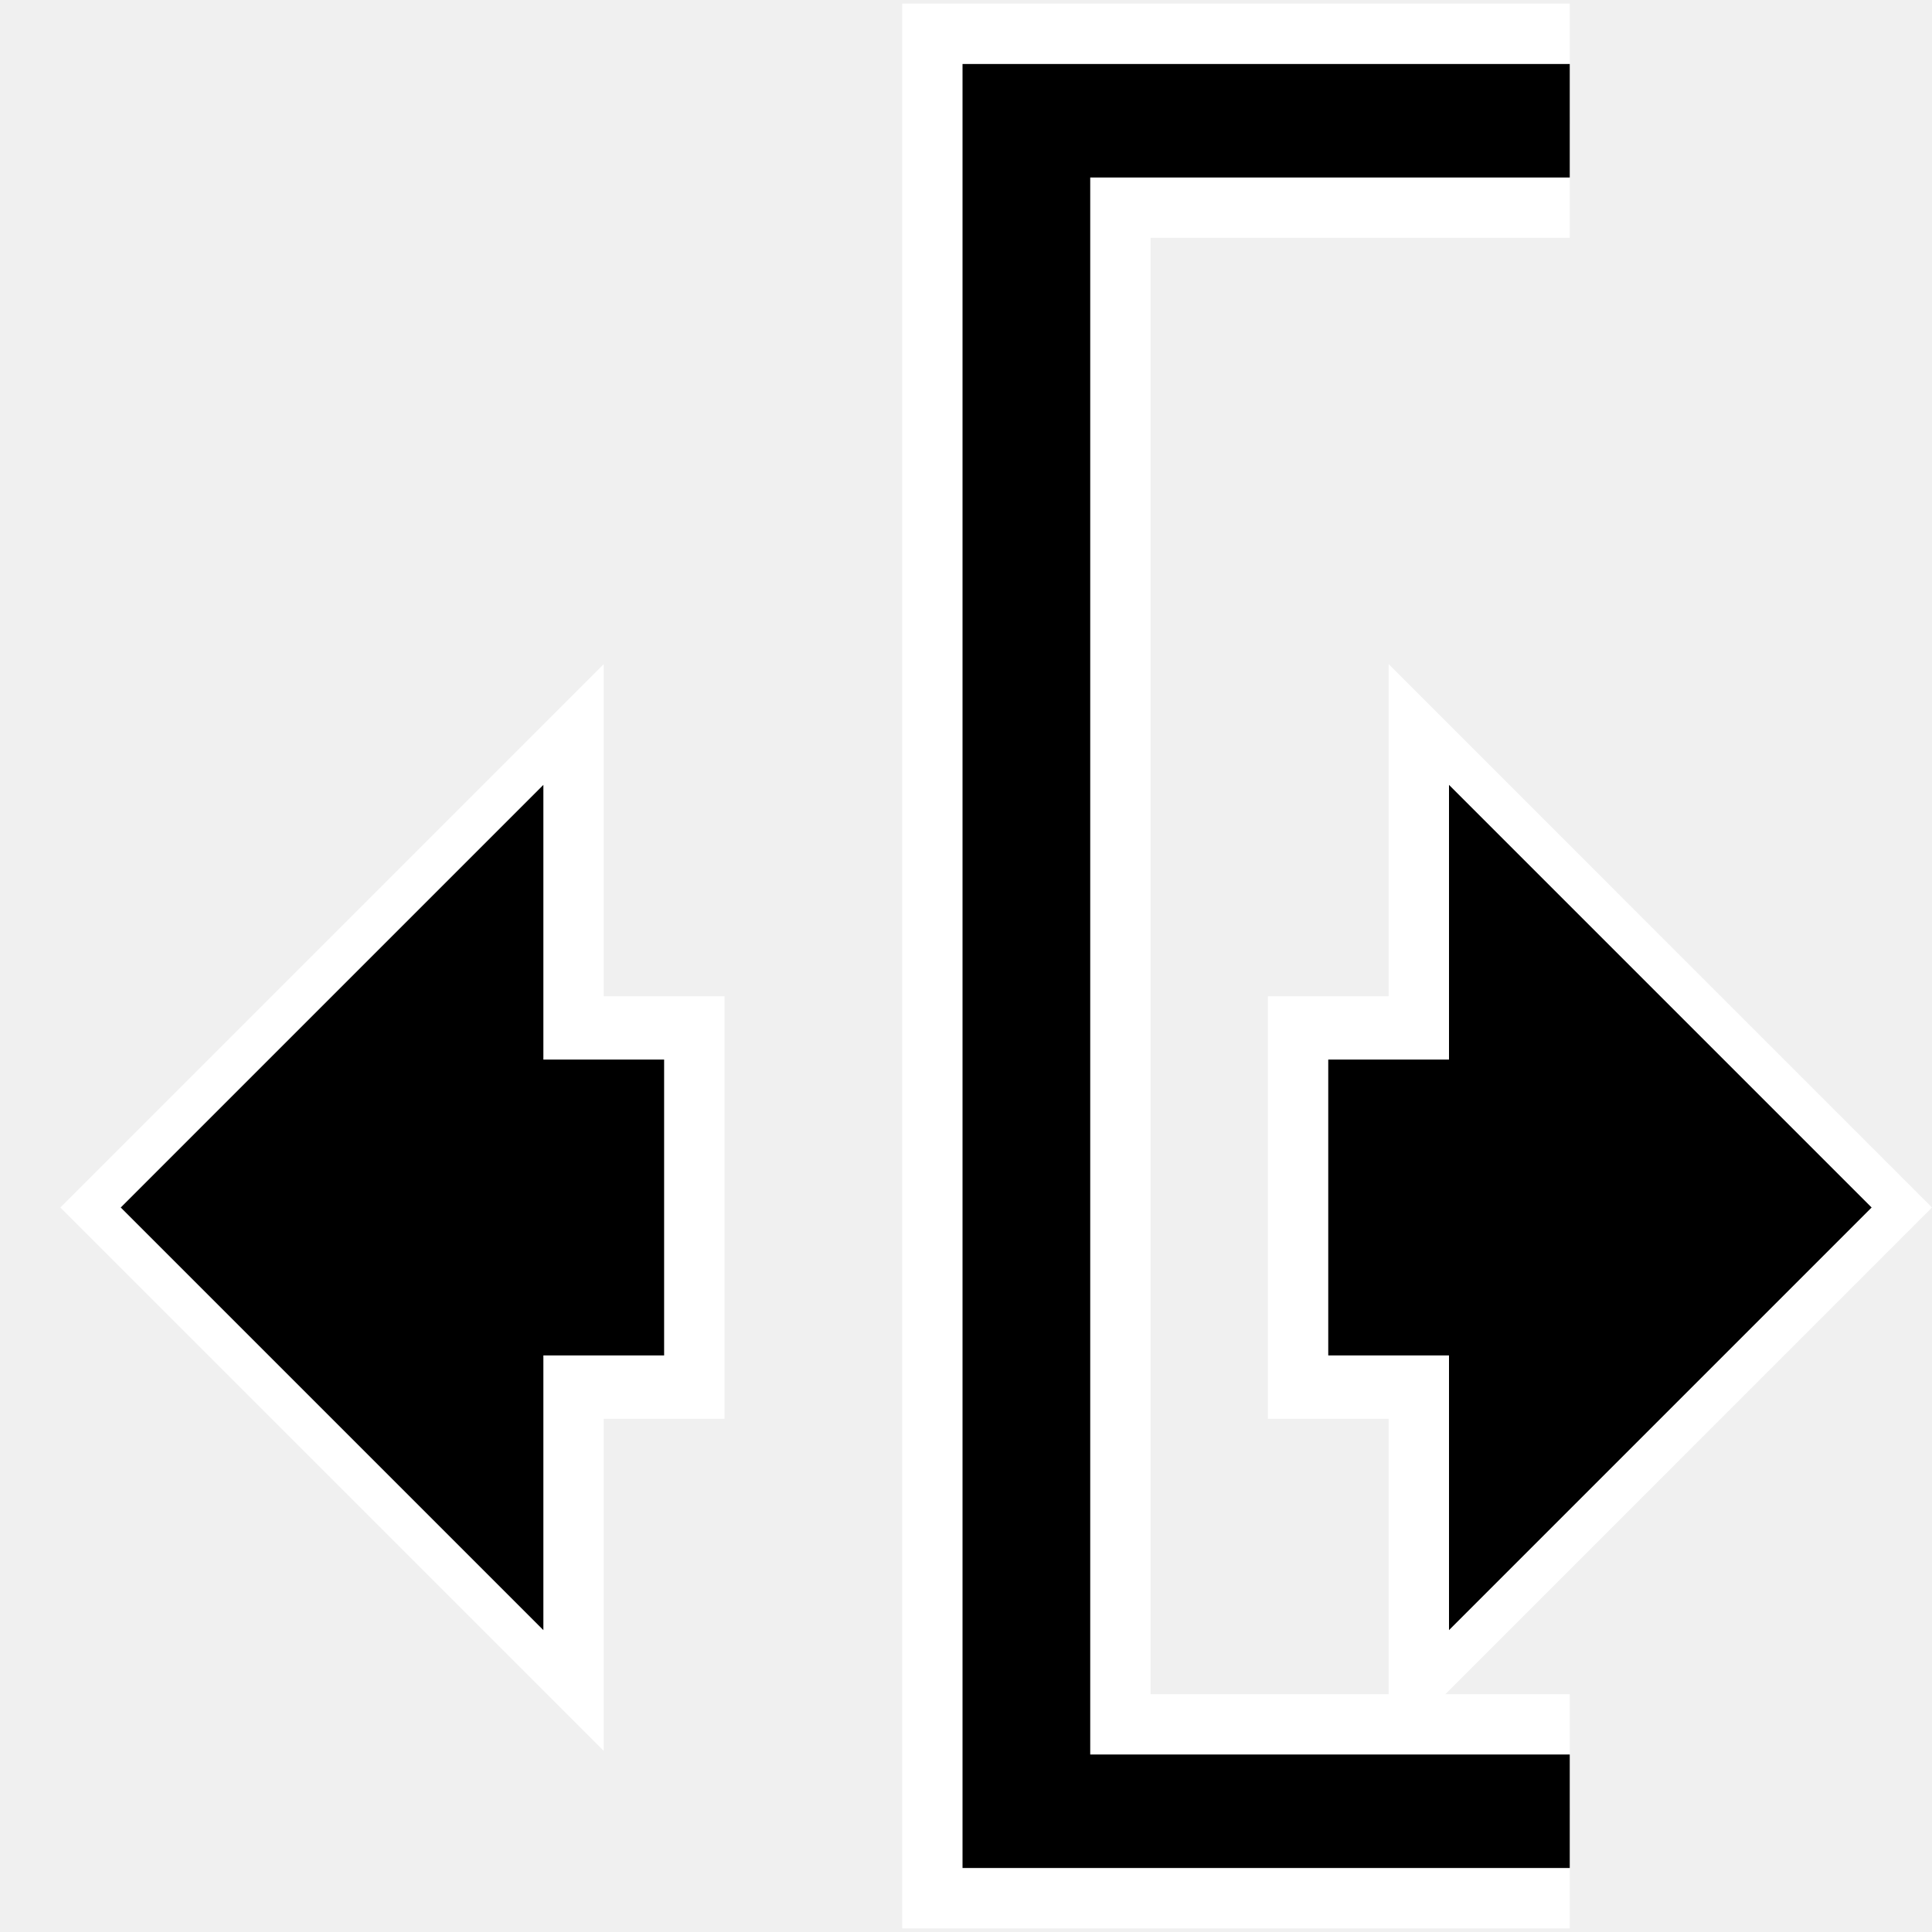
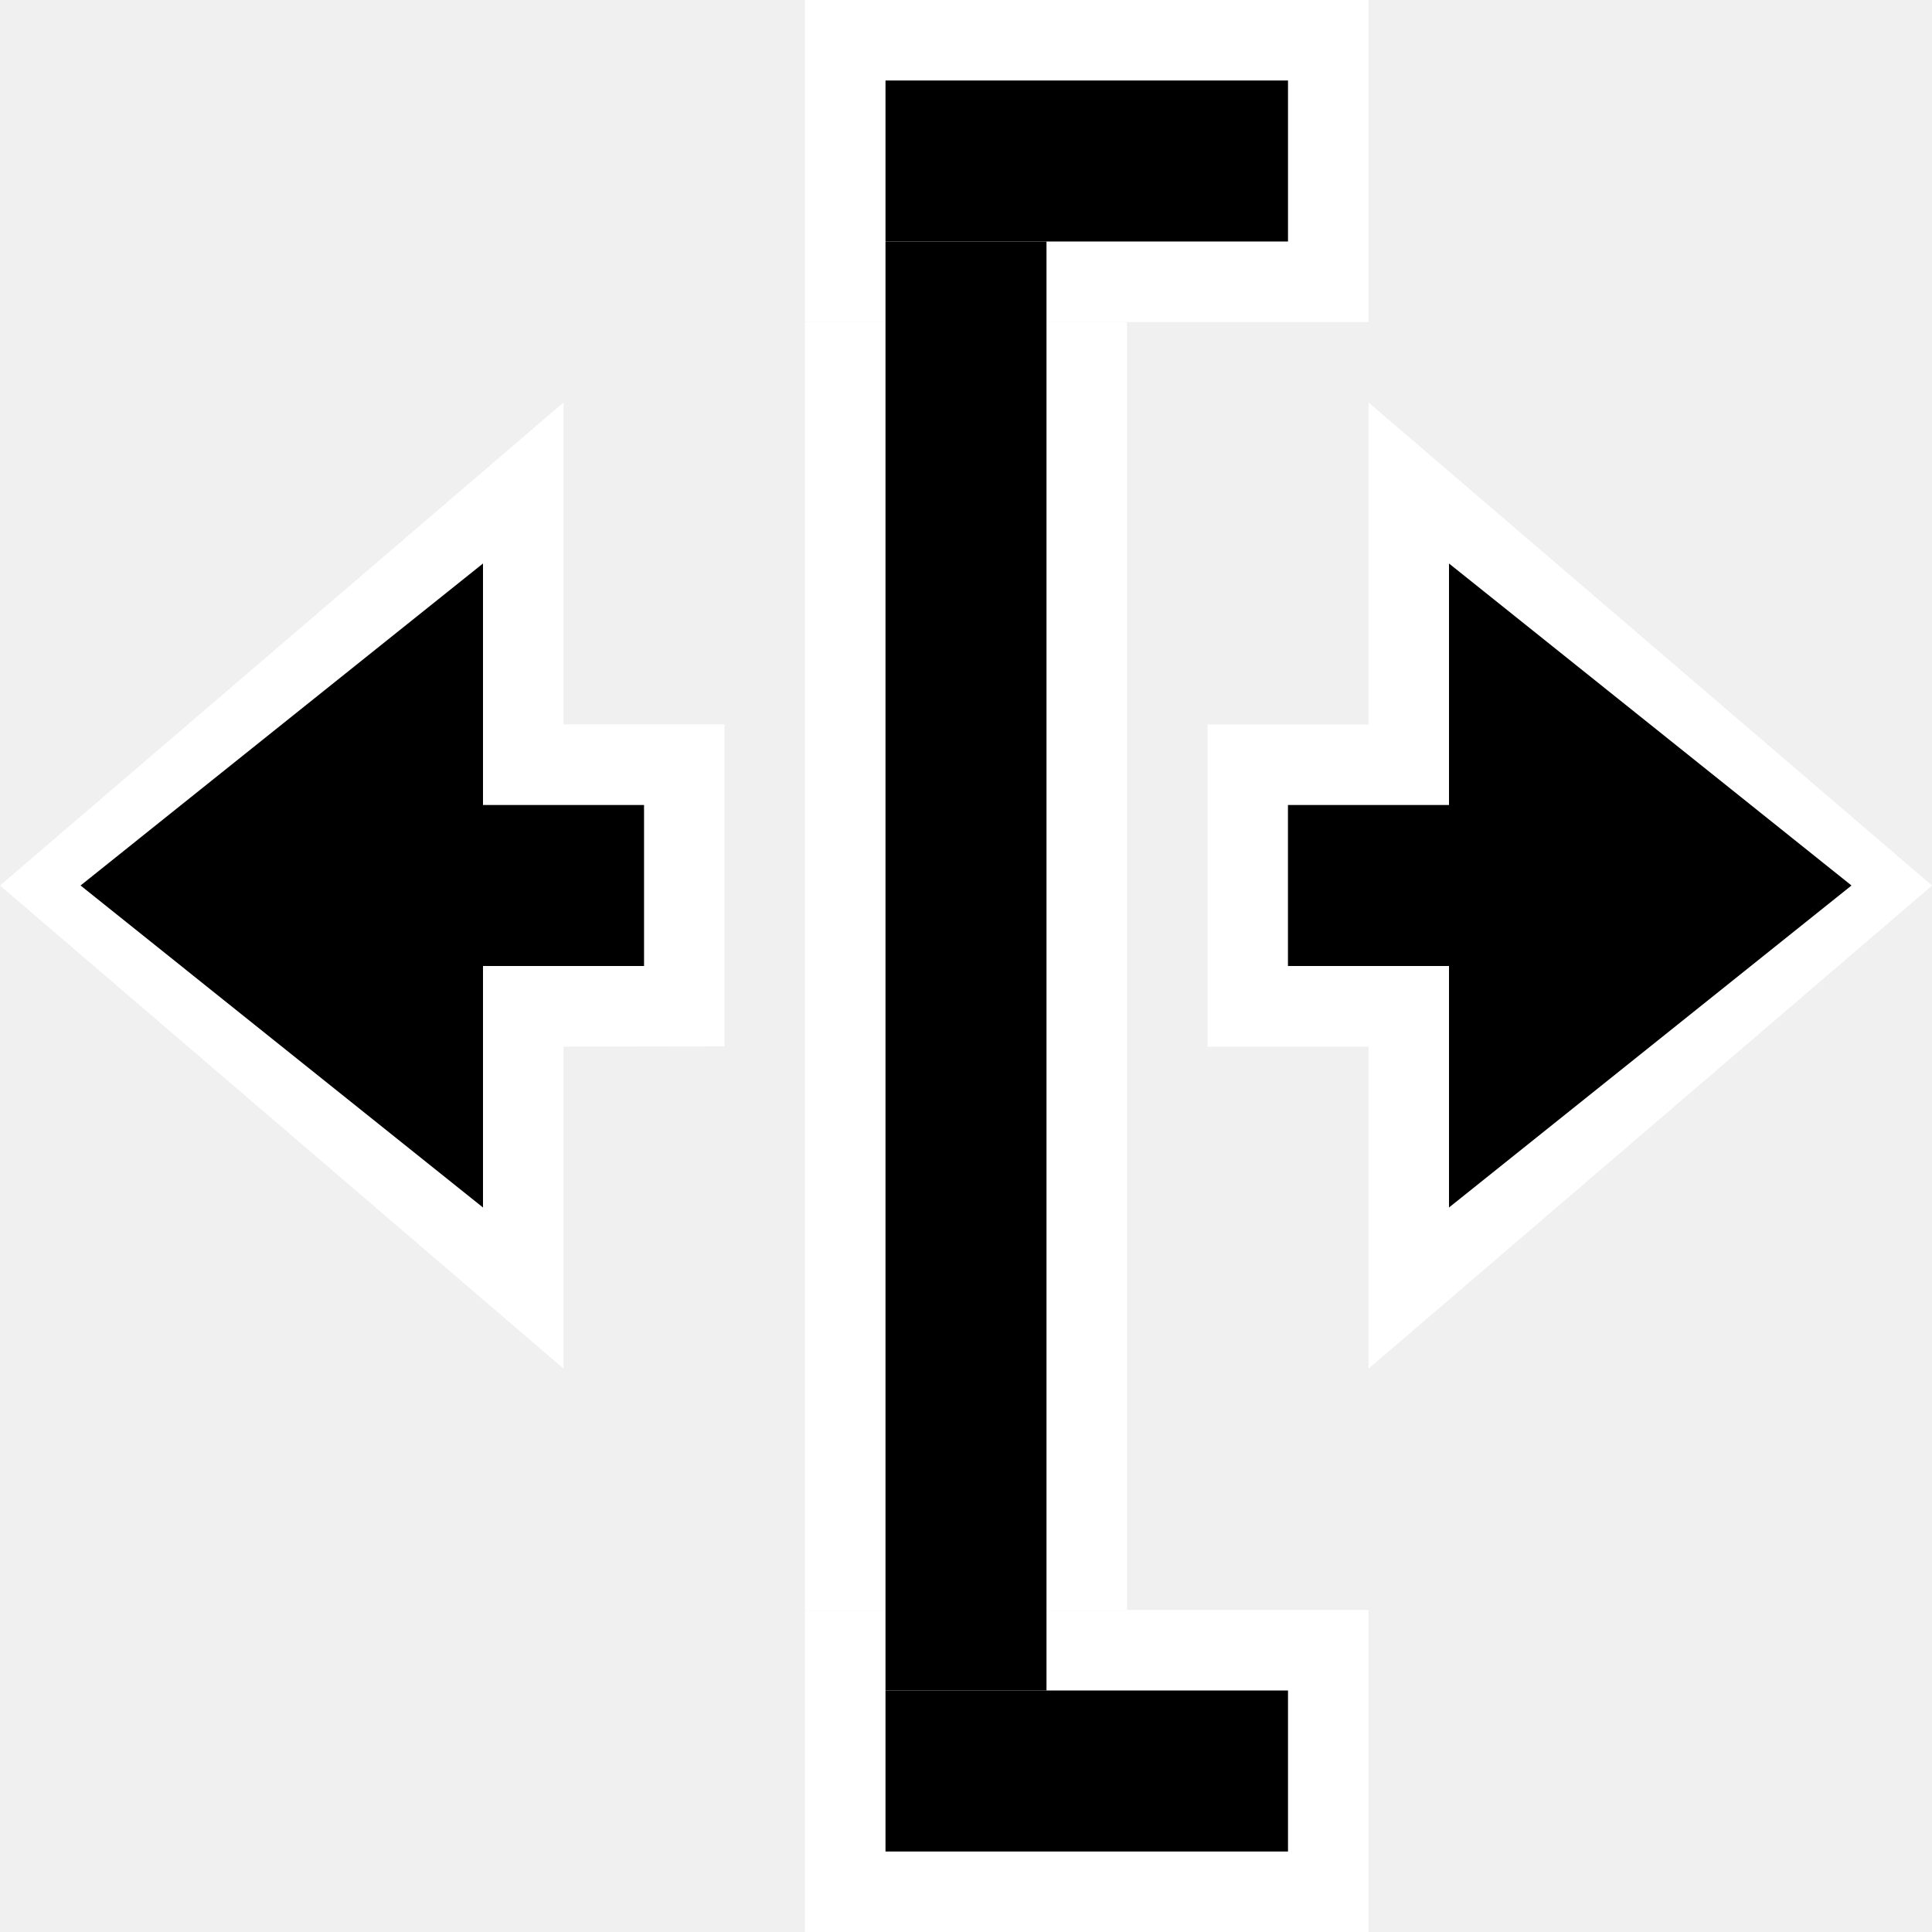
- <svg xmlns="http://www.w3.org/2000/svg" width="100%" height="100%" viewBox="0 0 32 32" version="1.1" xml:space="preserve" style="fill-rule:evenodd;clip-rule:evenodd;stroke-miterlimit:2;">
-   <g transform="matrix(-1.16667,0,0,1.21429,36,0.571429)">
-     <path d="M20.571,13.118L20.571,18.882L22.286,18.882L22.286,23.412L30,16L22.286,8.588L22.286,13.118L20.571,13.118Z" style="fill:white;" />
+ <svg xmlns="http://www.w3.org/2000/svg" clip-rule="evenodd" fill-rule="evenodd" stroke-linejoin="round" stroke-miterlimit="2" version="1.1" viewBox="0 0 24 24" xml:space="preserve">
+   <g transform="matrix(-.93333 0 0 1 23.533 0)">
+     <rect x="7" width="7.5" height="4" fill="#ffffff" />
  </g>
-   <g transform="matrix(-1,0,0,1,32,4)">
-     <path d="M21,13.55L21,18.45L23,18.45L23,23L30,16L23,9L23,13.55L21,13.55Z" />
+   <g transform="matrix(-1.4286 0 0 2.9388 27.858 -33.081)">
+     <path d="m7.6 15.681v1.361l-4.9-2.042 4.9-2.042v1.361h1.4v1.362z" fill="#ffffff" />
  </g>
-   <g transform="matrix(1.16667,0,0,1.21429,-3,0.571429)">
-     <path d="M20.571,13.118L20.571,18.882L22.286,18.882L22.286,23.412L30,16L22.286,8.588L22.286,13.118L20.571,13.118Z" style="fill:white;" />
+   <g transform="matrix(1.4286 0 0 2.9388 -3.3568 -33.082)">
+     <path d="m7.25 15.681v1.361l-4.9-2.042 4.9-2.042v1.361h1.4v1.361z" fill="#ffffff" />
  </g>
-   <g transform="matrix(1,0,0,1,1,4)">
-     <path d="M21,13.55L21,18.45L23,18.45L23,23L30,16L23,9L23,13.55L21,13.55Z" />
+   <g transform="matrix(-.85714 0 0 2 24.714 -19)">
+     <path d="m7.833 15.5v1.5l-5.833-2 5.833-2v1.5h2.334v1z" />
  </g>
-   <g transform="matrix(1.125,0,0,1,-2.125,0)">
-     <path d="M25,1L16.111,1L16.111,31L25,31" style="fill:none;stroke:white;stroke-width:1.88px;" />
+   <g transform="matrix(.85711 0 0 2 -.71373 -19)">
+     <path d="m7.833 15.5v1.5l-5.833-2 5.833-2v1.5h2.334v1z" />
  </g>
-   <g transform="matrix(1.125,0,0,1,-2.125,0)">
-     <path d="M25,3L17.889,3L17.889,29L25,29" style="fill:none;stroke:white;stroke-width:1.88px;" />
+   <g transform="matrix(-.93333 0 0 1 23.533 20)">
+     <rect x="7" width="7.5" height="4" fill="#ffffff" />
  </g>
-   <g transform="matrix(1.125,0,0,1,-2.125,0)">
-     <path d="M25,2L17,2L17,30L25,30" style="fill:none;stroke:black;stroke-width:1.88px;" />
+   <rect transform="scale(-1,1)" x="-14" y="4" width="4" height="16" fill="#ffffff" />
+   <g transform="matrix(-1,0,0,1,24,0)">
+     <rect x="8" y="1" width="5" height="2" />
  </g>
+   <g transform="matrix(-1,0,0,1,24,0)">
+     <rect x="8" y="21" width="5" height="2" />
+   </g>
+   <rect transform="scale(-1,1)" x="-13" y="3" width="2" height="18" />
</svg>
